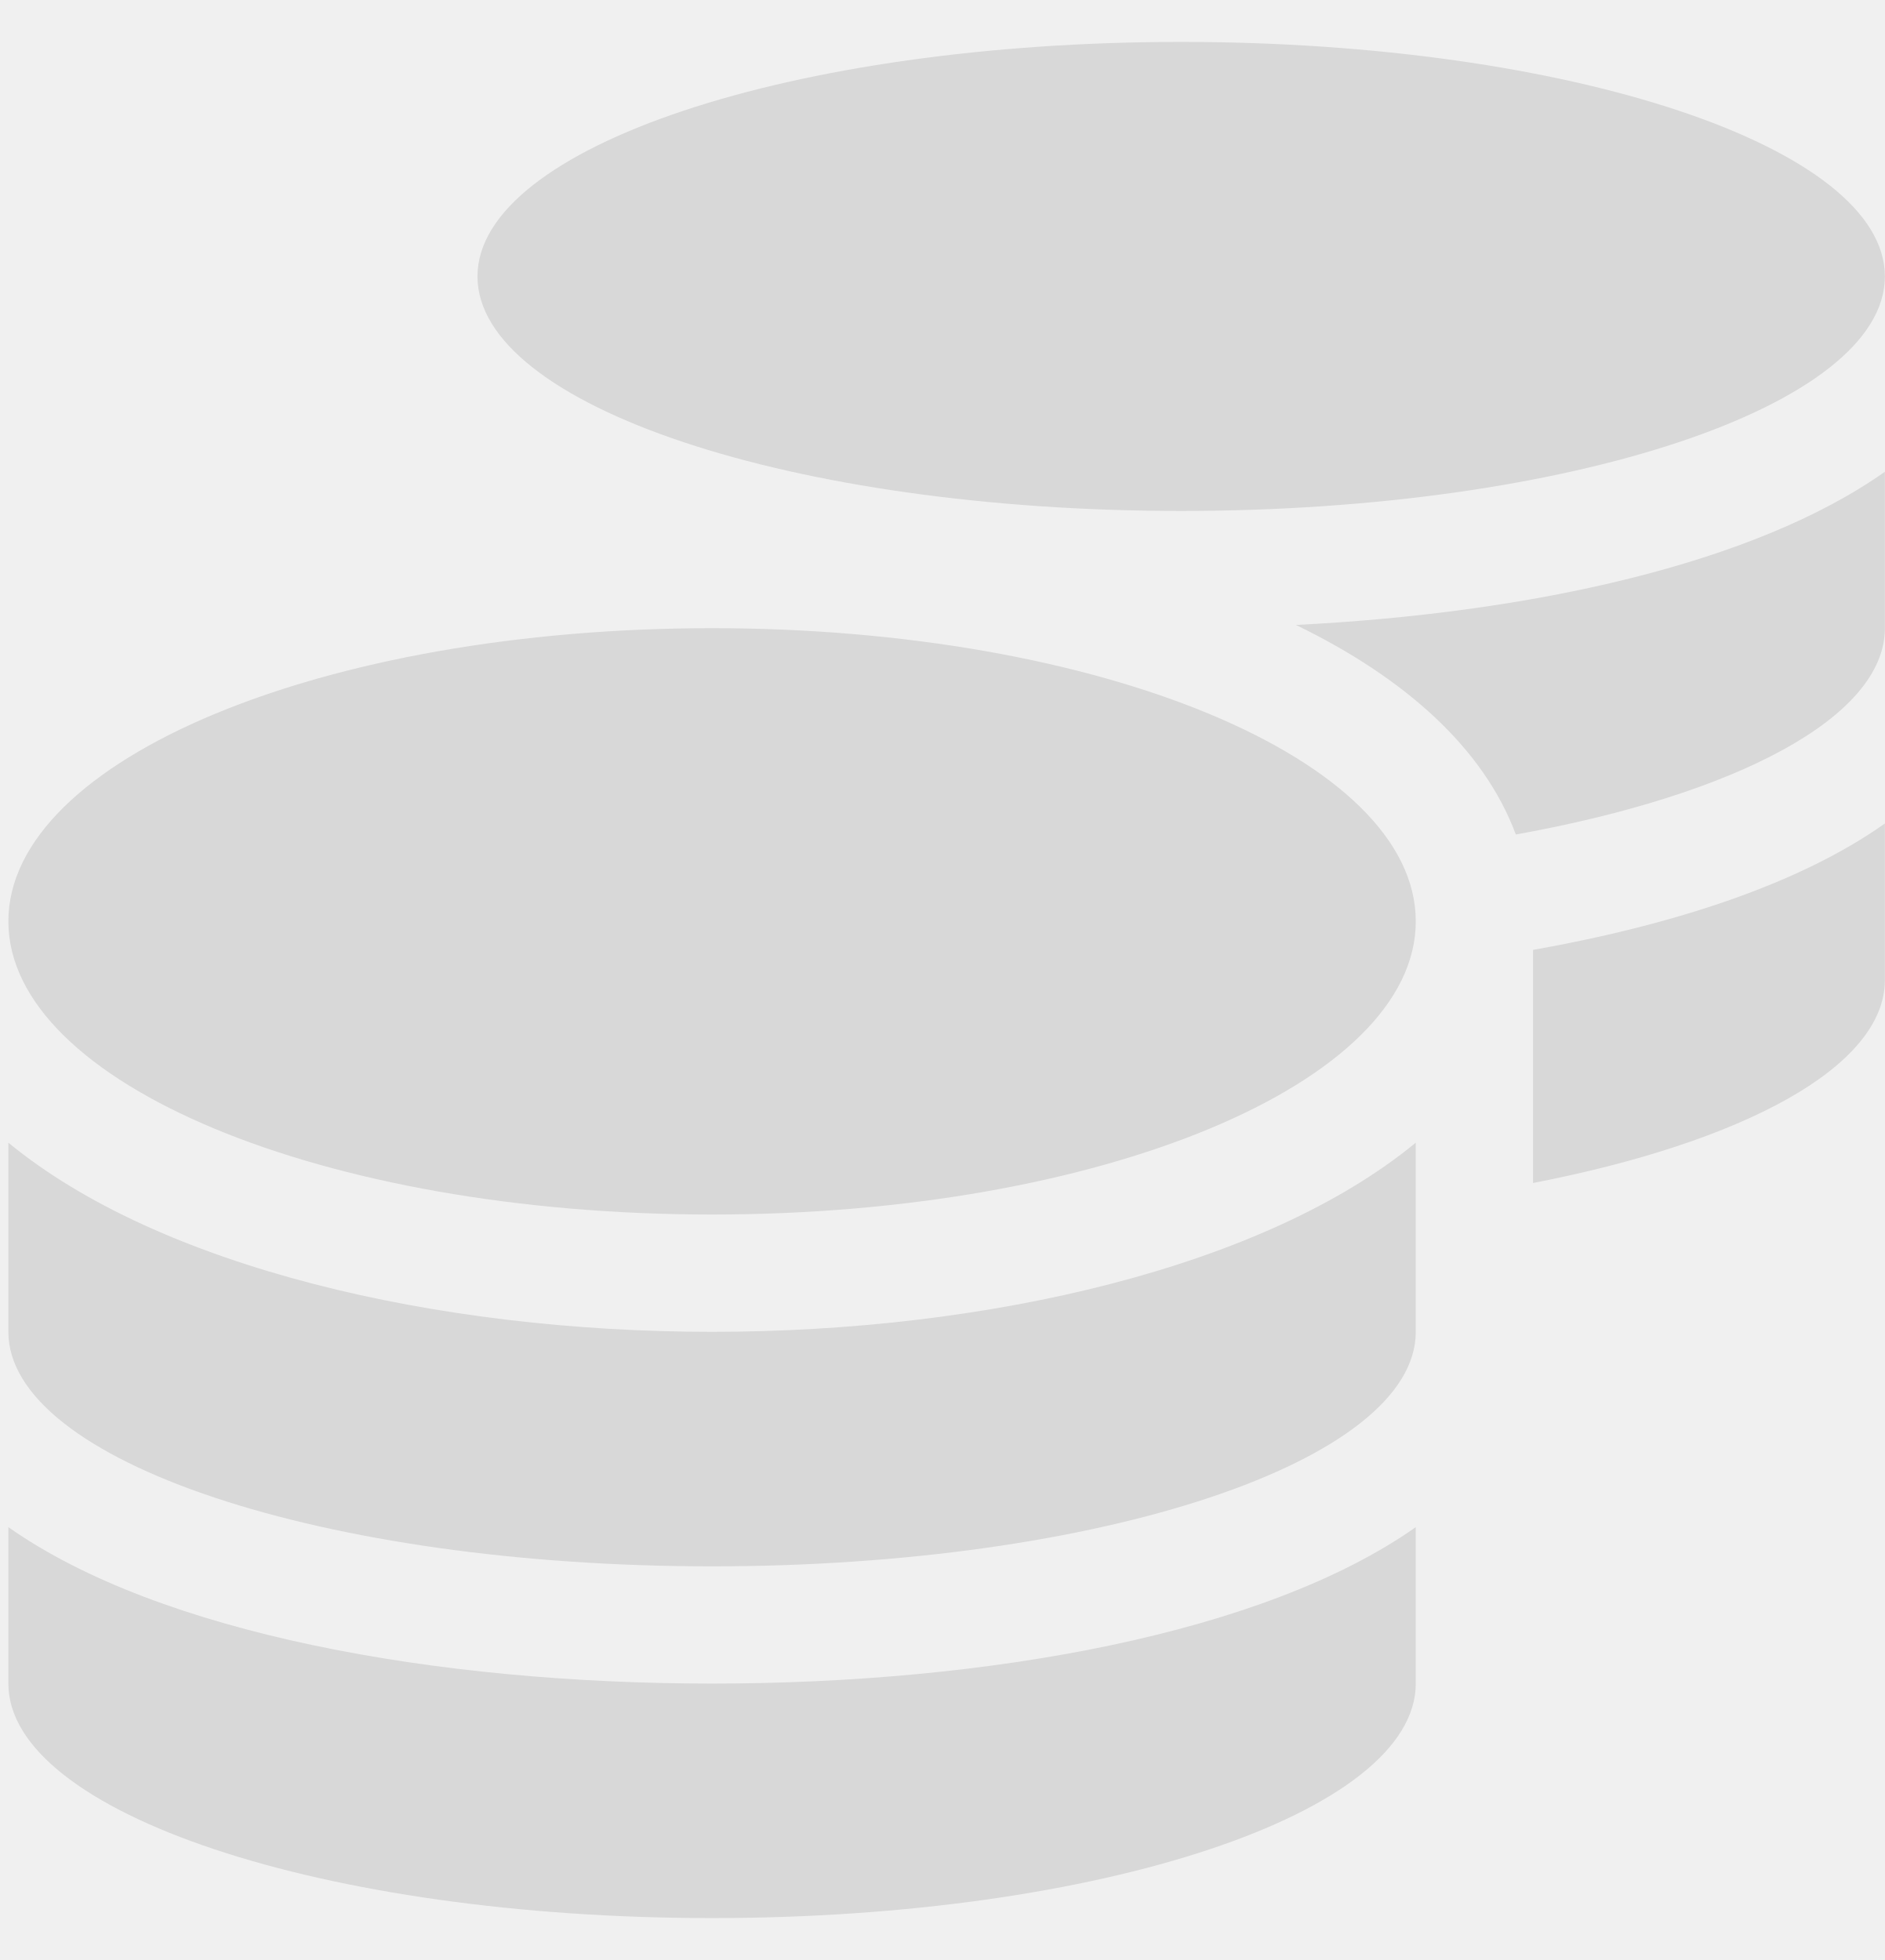
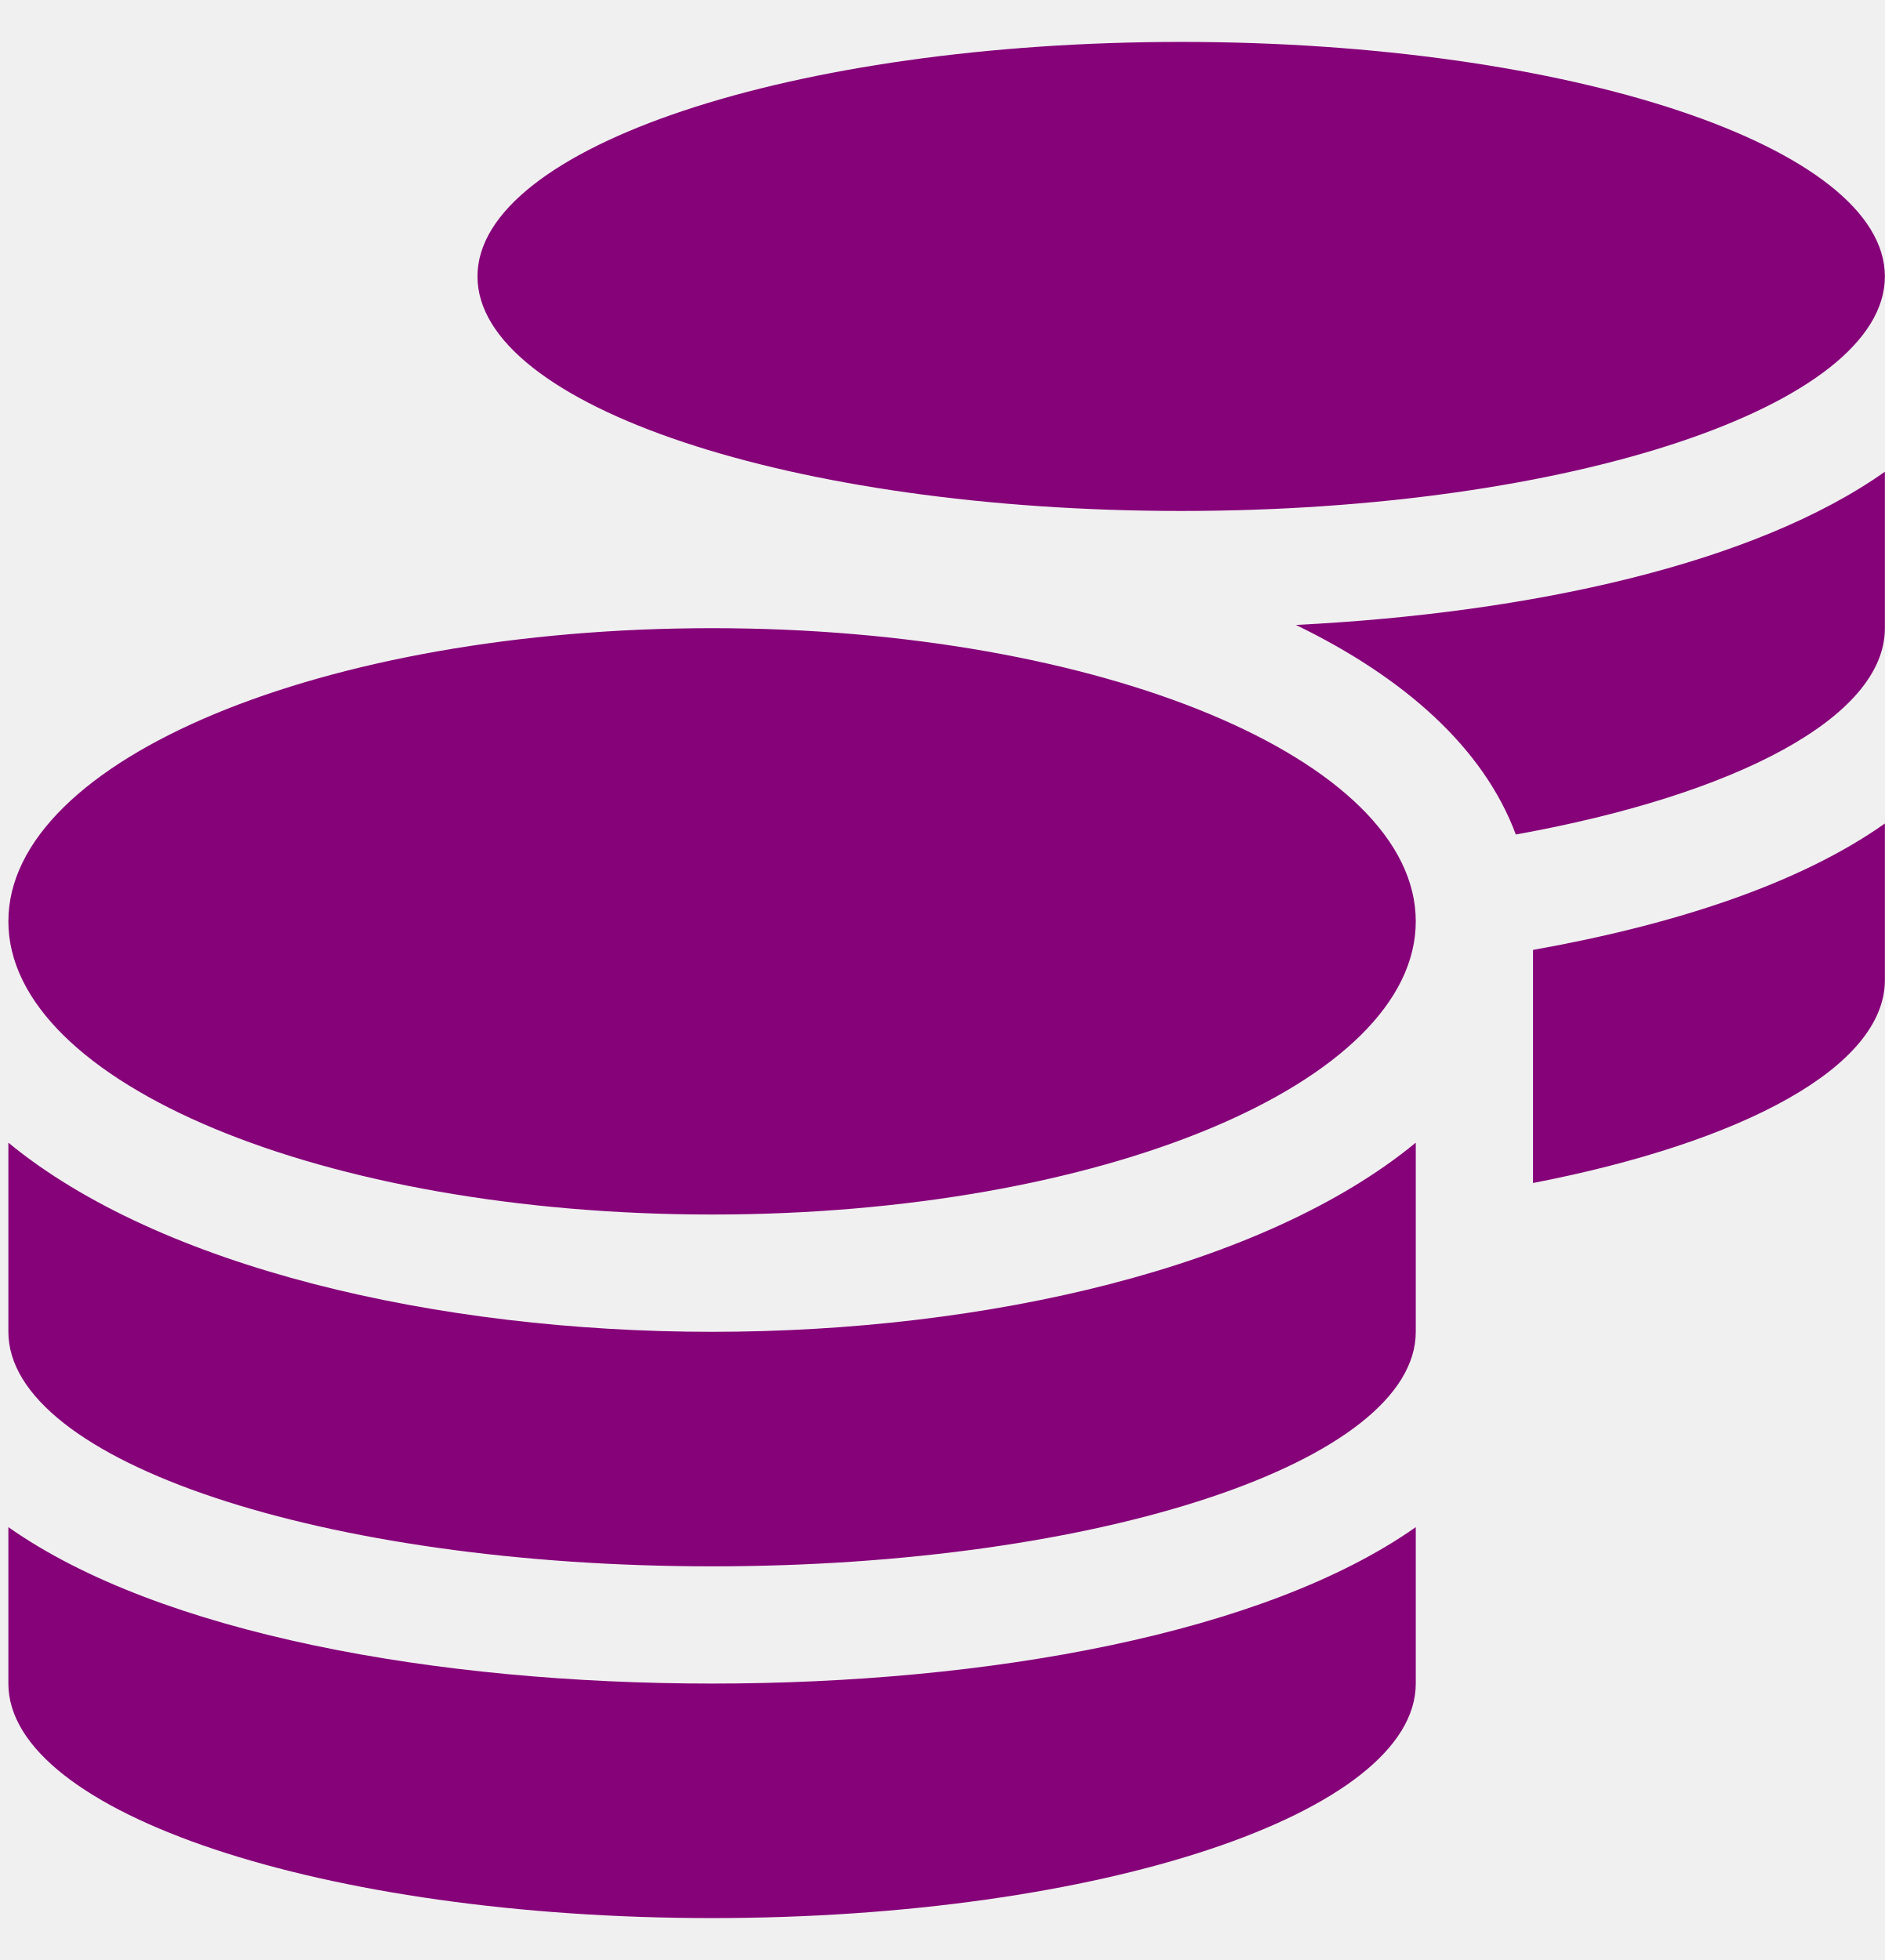
<svg xmlns="http://www.w3.org/2000/svg" width="25" height="26" viewBox="0 0 25 26" fill="none">
  <g clip-path="url(#clip0_7_59)">
-     <path d="M0.111 20.258V22.333C0.111 24.049 4.292 25.444 9.444 25.444C14.597 25.444 18.778 24.049 18.778 22.333V20.258C16.77 21.672 13.1 22.333 9.444 22.333C5.789 22.333 2.119 21.672 0.111 20.258ZM15.667 6.778C20.819 6.778 25 5.383 25 3.667C25 1.951 20.819 0.556 15.667 0.556C10.514 0.556 6.333 1.951 6.333 3.667C6.333 5.383 10.514 6.778 15.667 6.778ZM0.111 15.158V17.667C0.111 19.383 4.292 20.778 9.444 20.778C14.597 20.778 18.778 19.383 18.778 17.667V15.158C16.77 16.811 13.095 17.667 9.444 17.667C5.794 17.667 2.119 16.811 0.111 15.158ZM20.333 15.693C23.119 15.153 25 14.152 25 13V10.924C23.872 11.722 22.215 12.266 20.333 12.601V15.693ZM9.444 8.333C4.292 8.333 0.111 10.074 0.111 12.222C0.111 14.371 4.292 16.111 9.444 16.111C14.597 16.111 18.778 14.371 18.778 12.222C18.778 10.074 14.597 8.333 9.444 8.333ZM20.105 11.07C23.021 10.545 25 9.515 25 8.333V6.258C23.274 7.478 20.309 8.134 17.188 8.29C18.622 8.985 19.677 9.918 20.105 11.07Z" fill="#D8D8D8" />
+     <path d="M0.111 20.258V22.333C0.111 24.049 4.292 25.444 9.444 25.444C14.597 25.444 18.778 24.049 18.778 22.333V20.258C16.77 21.672 13.1 22.333 9.444 22.333C5.789 22.333 2.119 21.672 0.111 20.258ZM15.667 6.778C20.819 6.778 25 5.383 25 3.667C25 1.951 20.819 0.556 15.667 0.556C10.514 0.556 6.333 1.951 6.333 3.667C6.333 5.383 10.514 6.778 15.667 6.778ZM0.111 15.158V17.667C0.111 19.383 4.292 20.778 9.444 20.778C14.597 20.778 18.778 19.383 18.778 17.667V15.158C16.77 16.811 13.095 17.667 9.444 17.667C5.794 17.667 2.119 16.811 0.111 15.158ZM20.333 15.693C23.119 15.153 25 14.152 25 13V10.924C23.872 11.722 22.215 12.266 20.333 12.601V15.693ZM9.444 8.333C4.292 8.333 0.111 10.074 0.111 12.222C0.111 14.371 4.292 16.111 9.444 16.111C14.597 16.111 18.778 14.371 18.778 12.222C18.778 10.074 14.597 8.333 9.444 8.333ZM20.105 11.07C23.021 10.545 25 9.515 25 8.333V6.258C23.274 7.478 20.309 8.134 17.188 8.29C18.622 8.985 19.677 9.918 20.105 11.07Z" fill="#860279" />
  </g>
  <defs>
    <clipPath id="clip0_7_59">
      <rect width="24.889" height="24.889" fill="white" transform="translate(0.111084 0.555542)" />
    </clipPath>
  </defs>
</svg>
